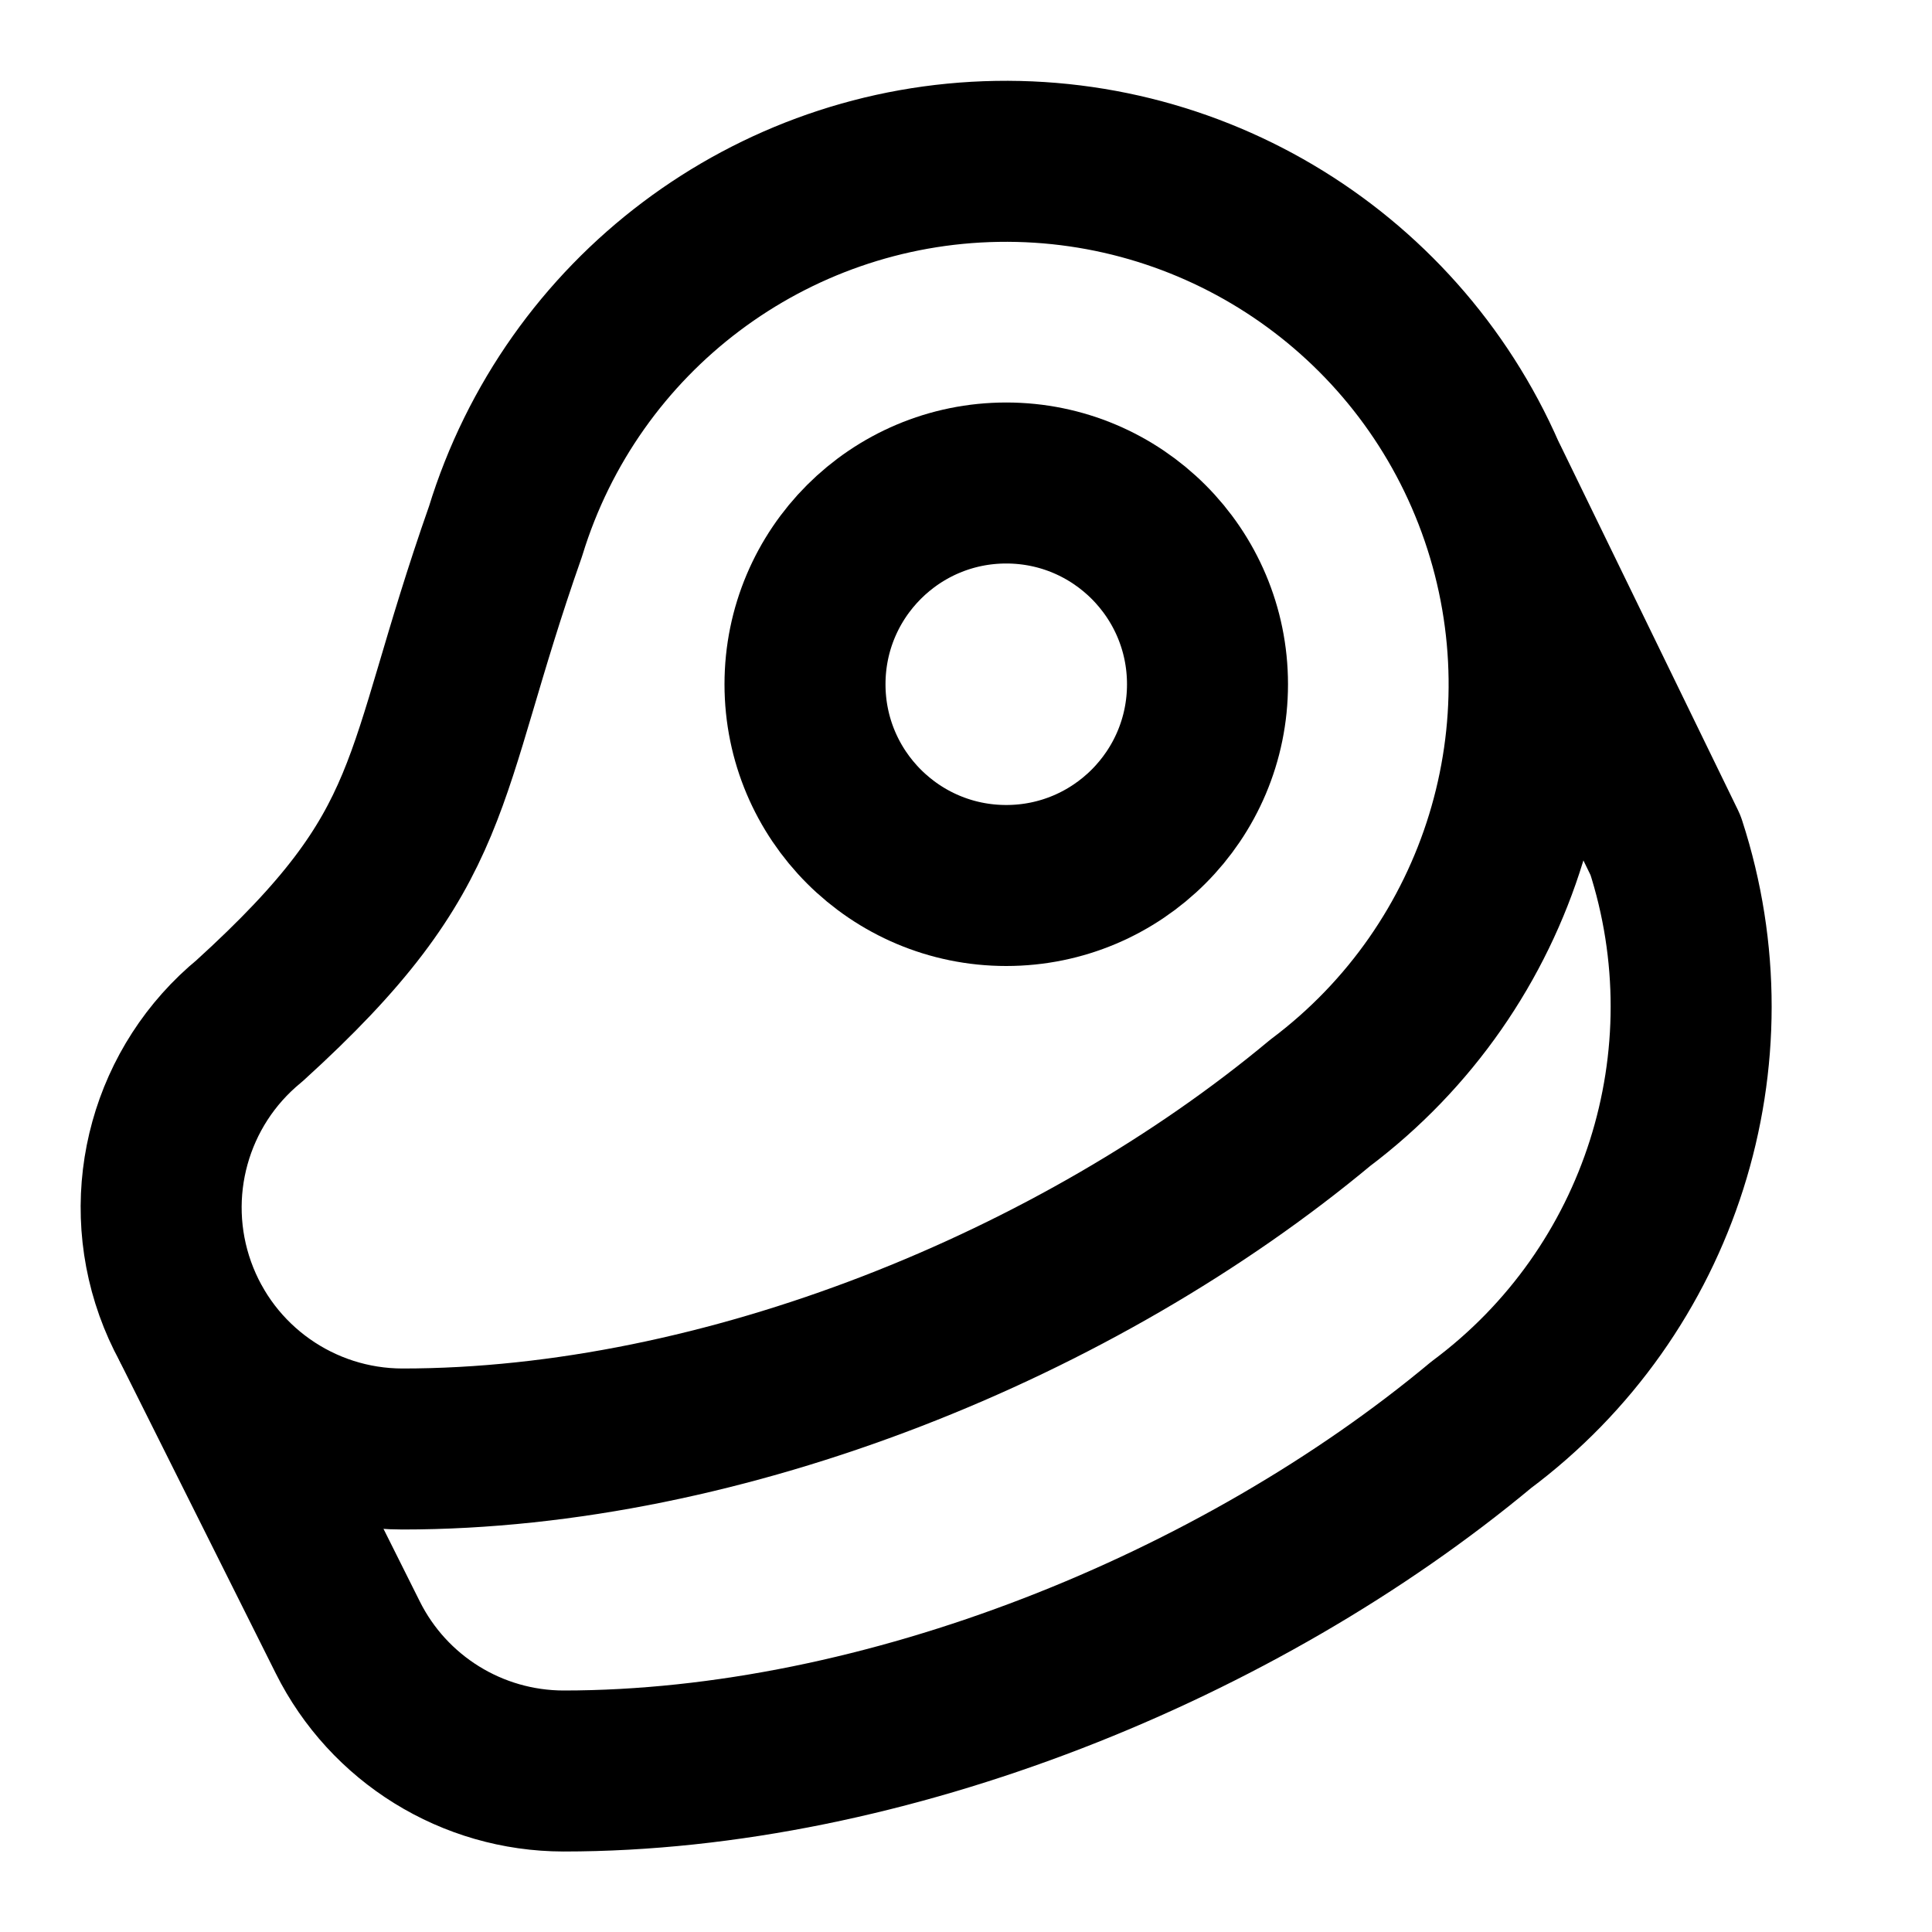
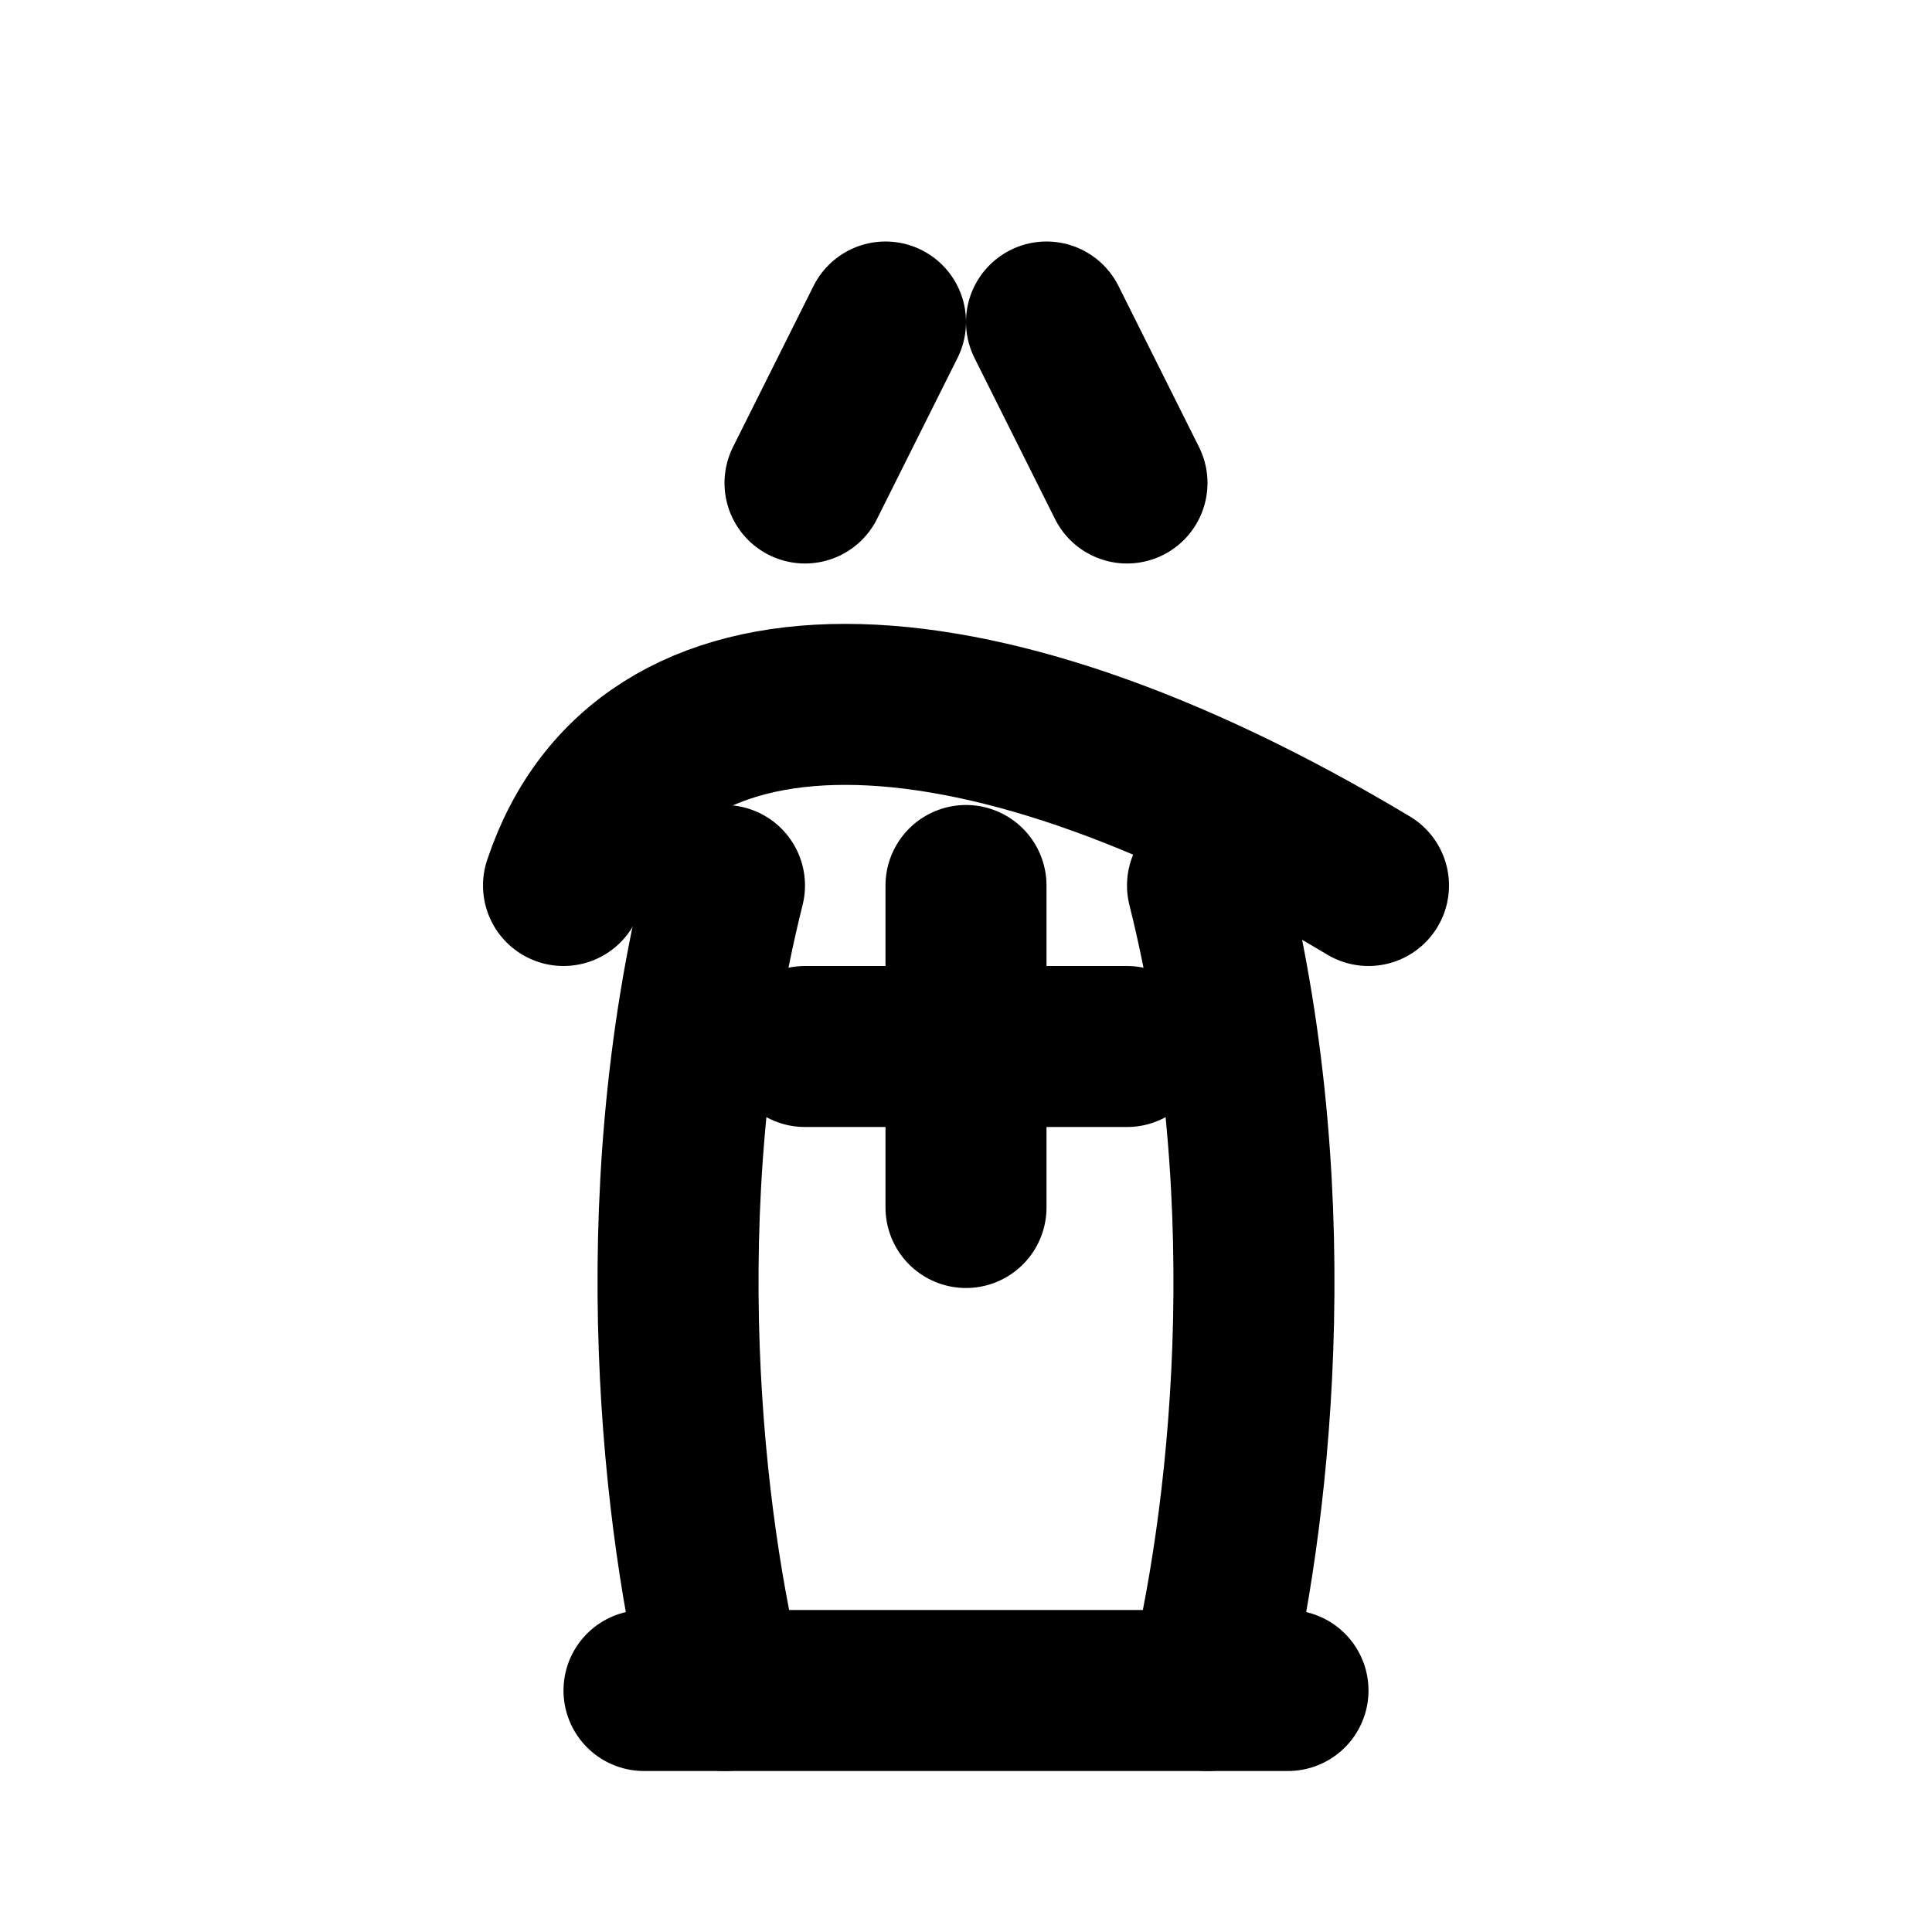
<svg xmlns="http://www.w3.org/2000/svg" width="24" height="24" viewBox="0 0 24 24" fill="none" stroke="currentColor" stroke-width="2" stroke-linecap="round" stroke-linejoin="round">
-   <path d="M16.4 13.7A6.5 6.5 0 1 0 6.28 6.6c-1.1 3.13-.78 3.9-3.18 6.08A3 3 0 0 0 5 18c4 0 8.4-1.8 11.4-4.3" />
-   <path d="m18.5 6 2.19 4.5a6.48 6.48 0 0 1-2.29 7.2C15.4 20.2 11 22 7 22a3 3 0 0 1-2.68-1.66L2.4 16.5" />
-   <circle cx="12.5" cy="8.5" r="2.5" />
+   <path d="M8 21h8" />
+   <path d="M9 21c-.5-2-1-6 0-10" />
+   <path d="M15 21c.5-2 1-6 0-10" />
+   <path d="M7 11c1-3 5-3 10 0" />
+   <path d="M10 6l1-2" />
+   <path d="M14 6l-1-2" />
+   <path d="M12 11v4" />
+   <path d="M10 13h4" />
</svg>
